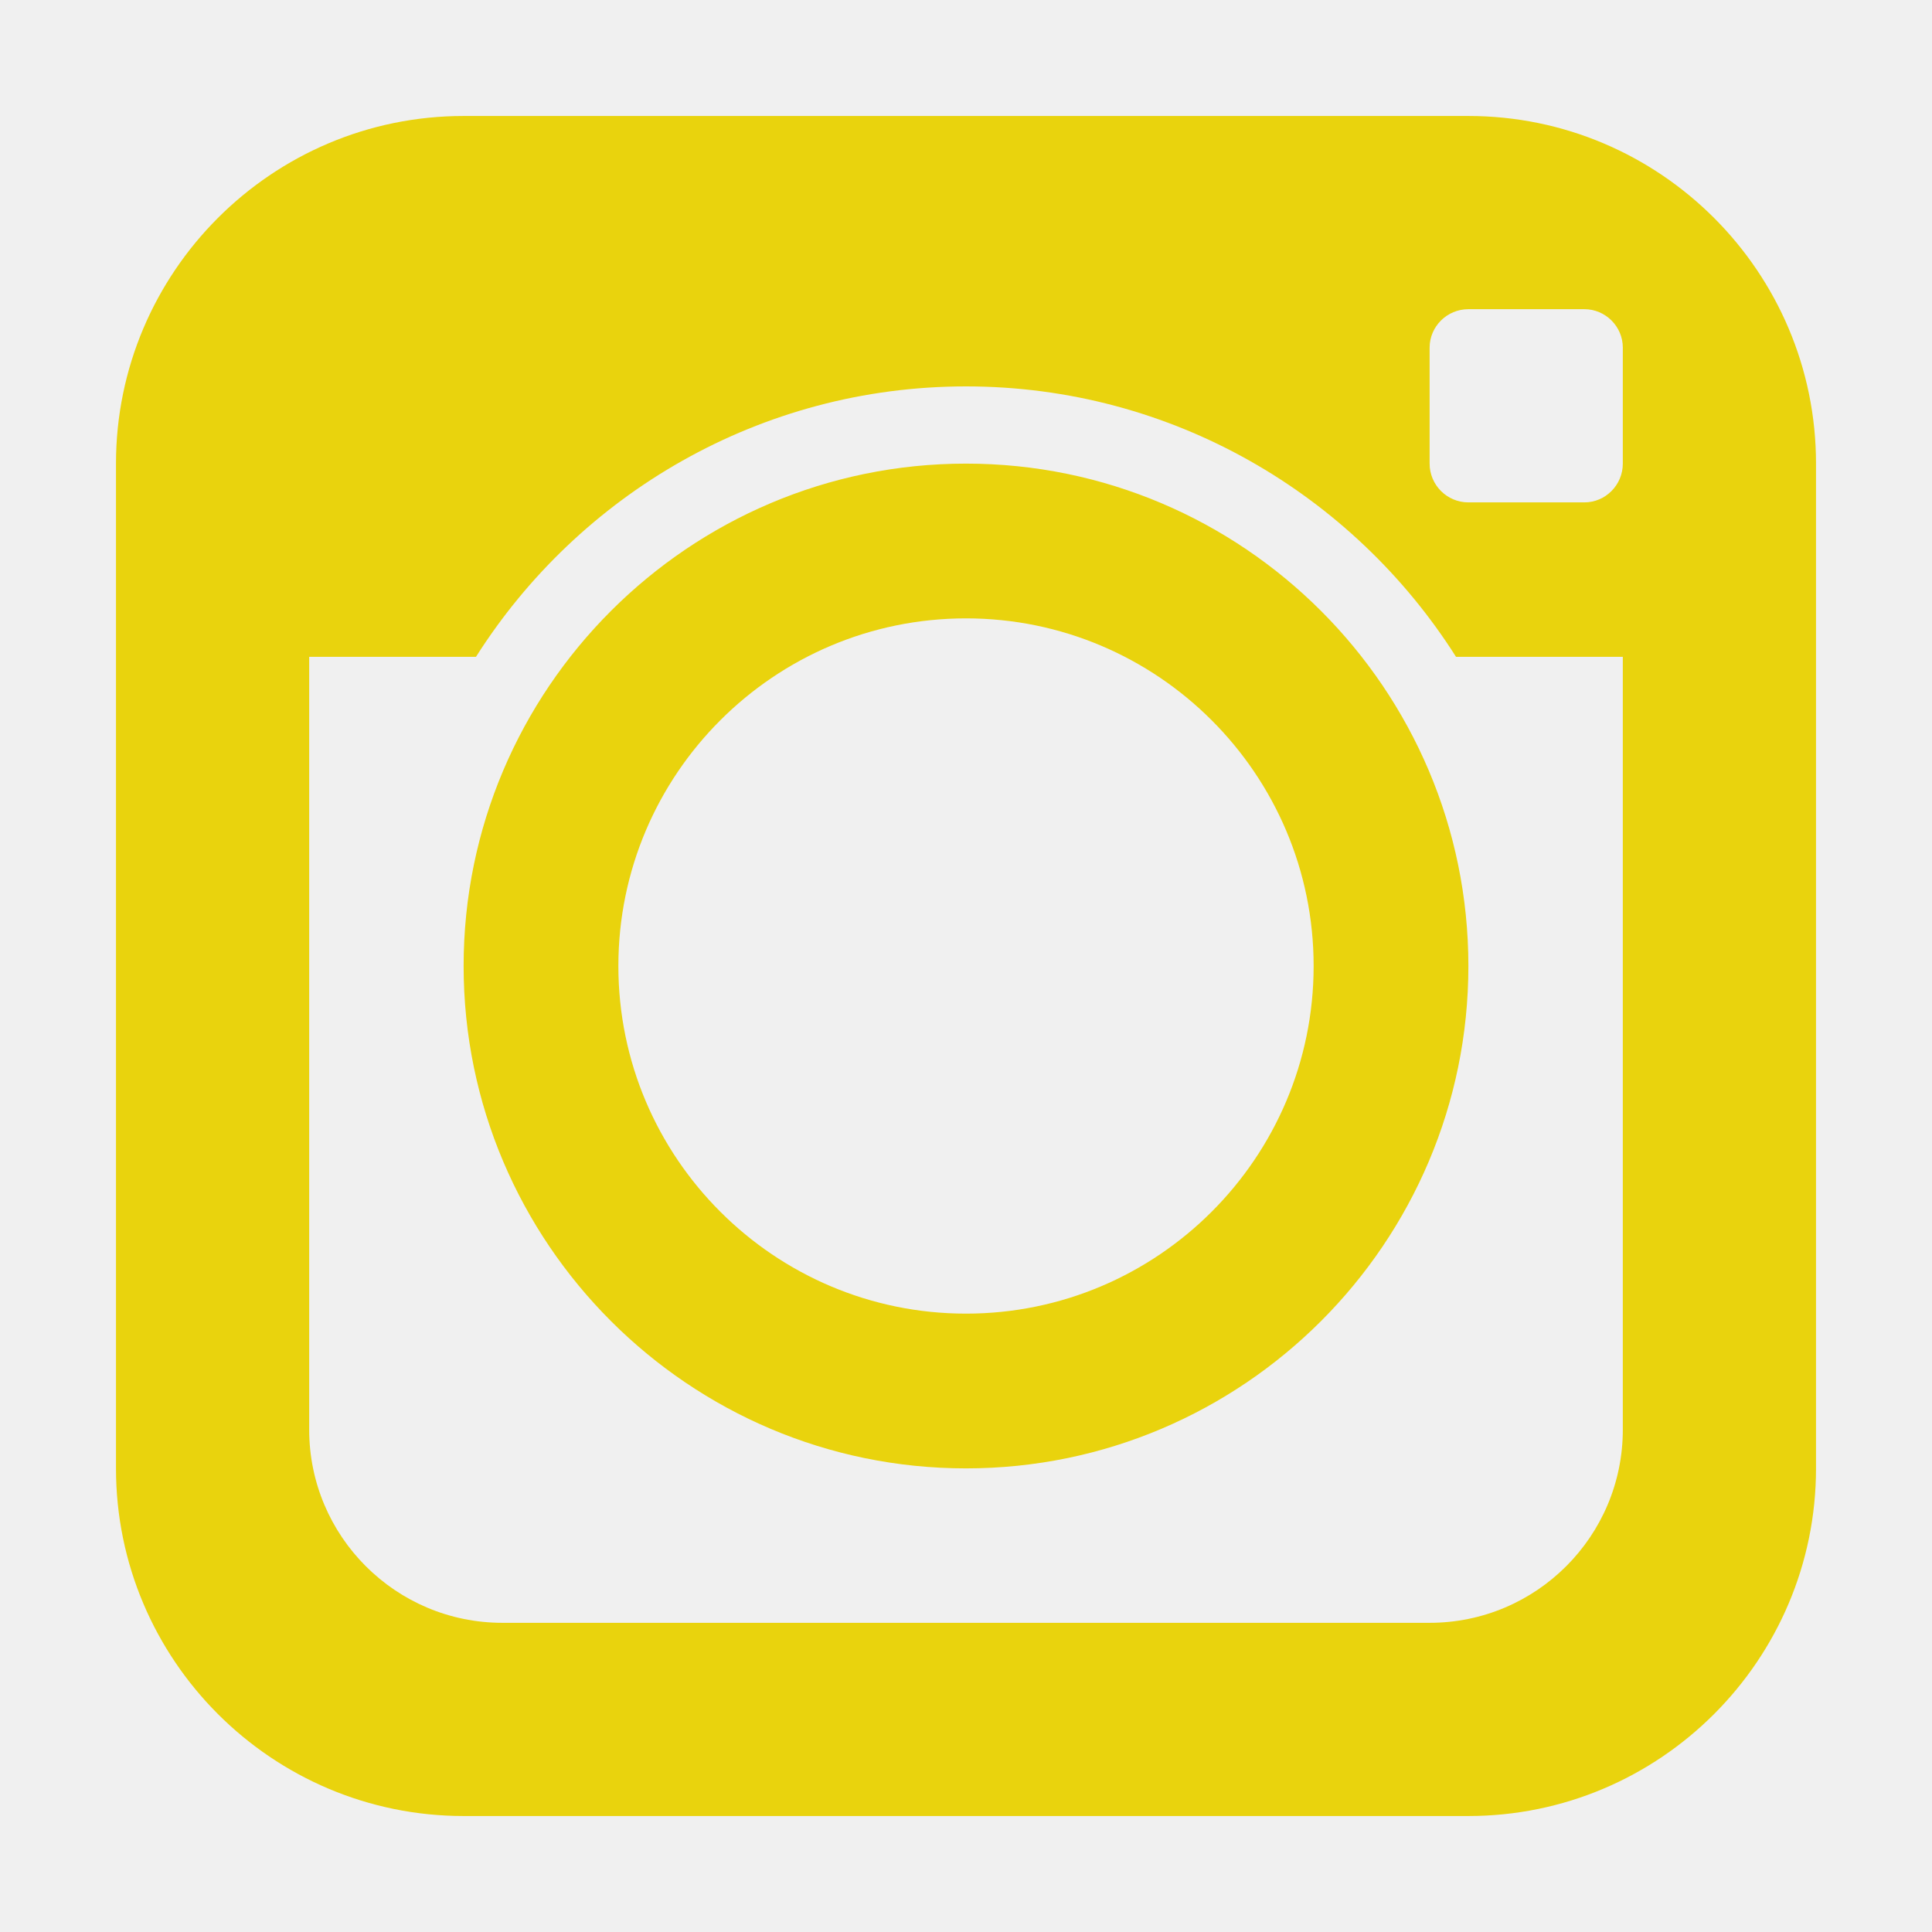
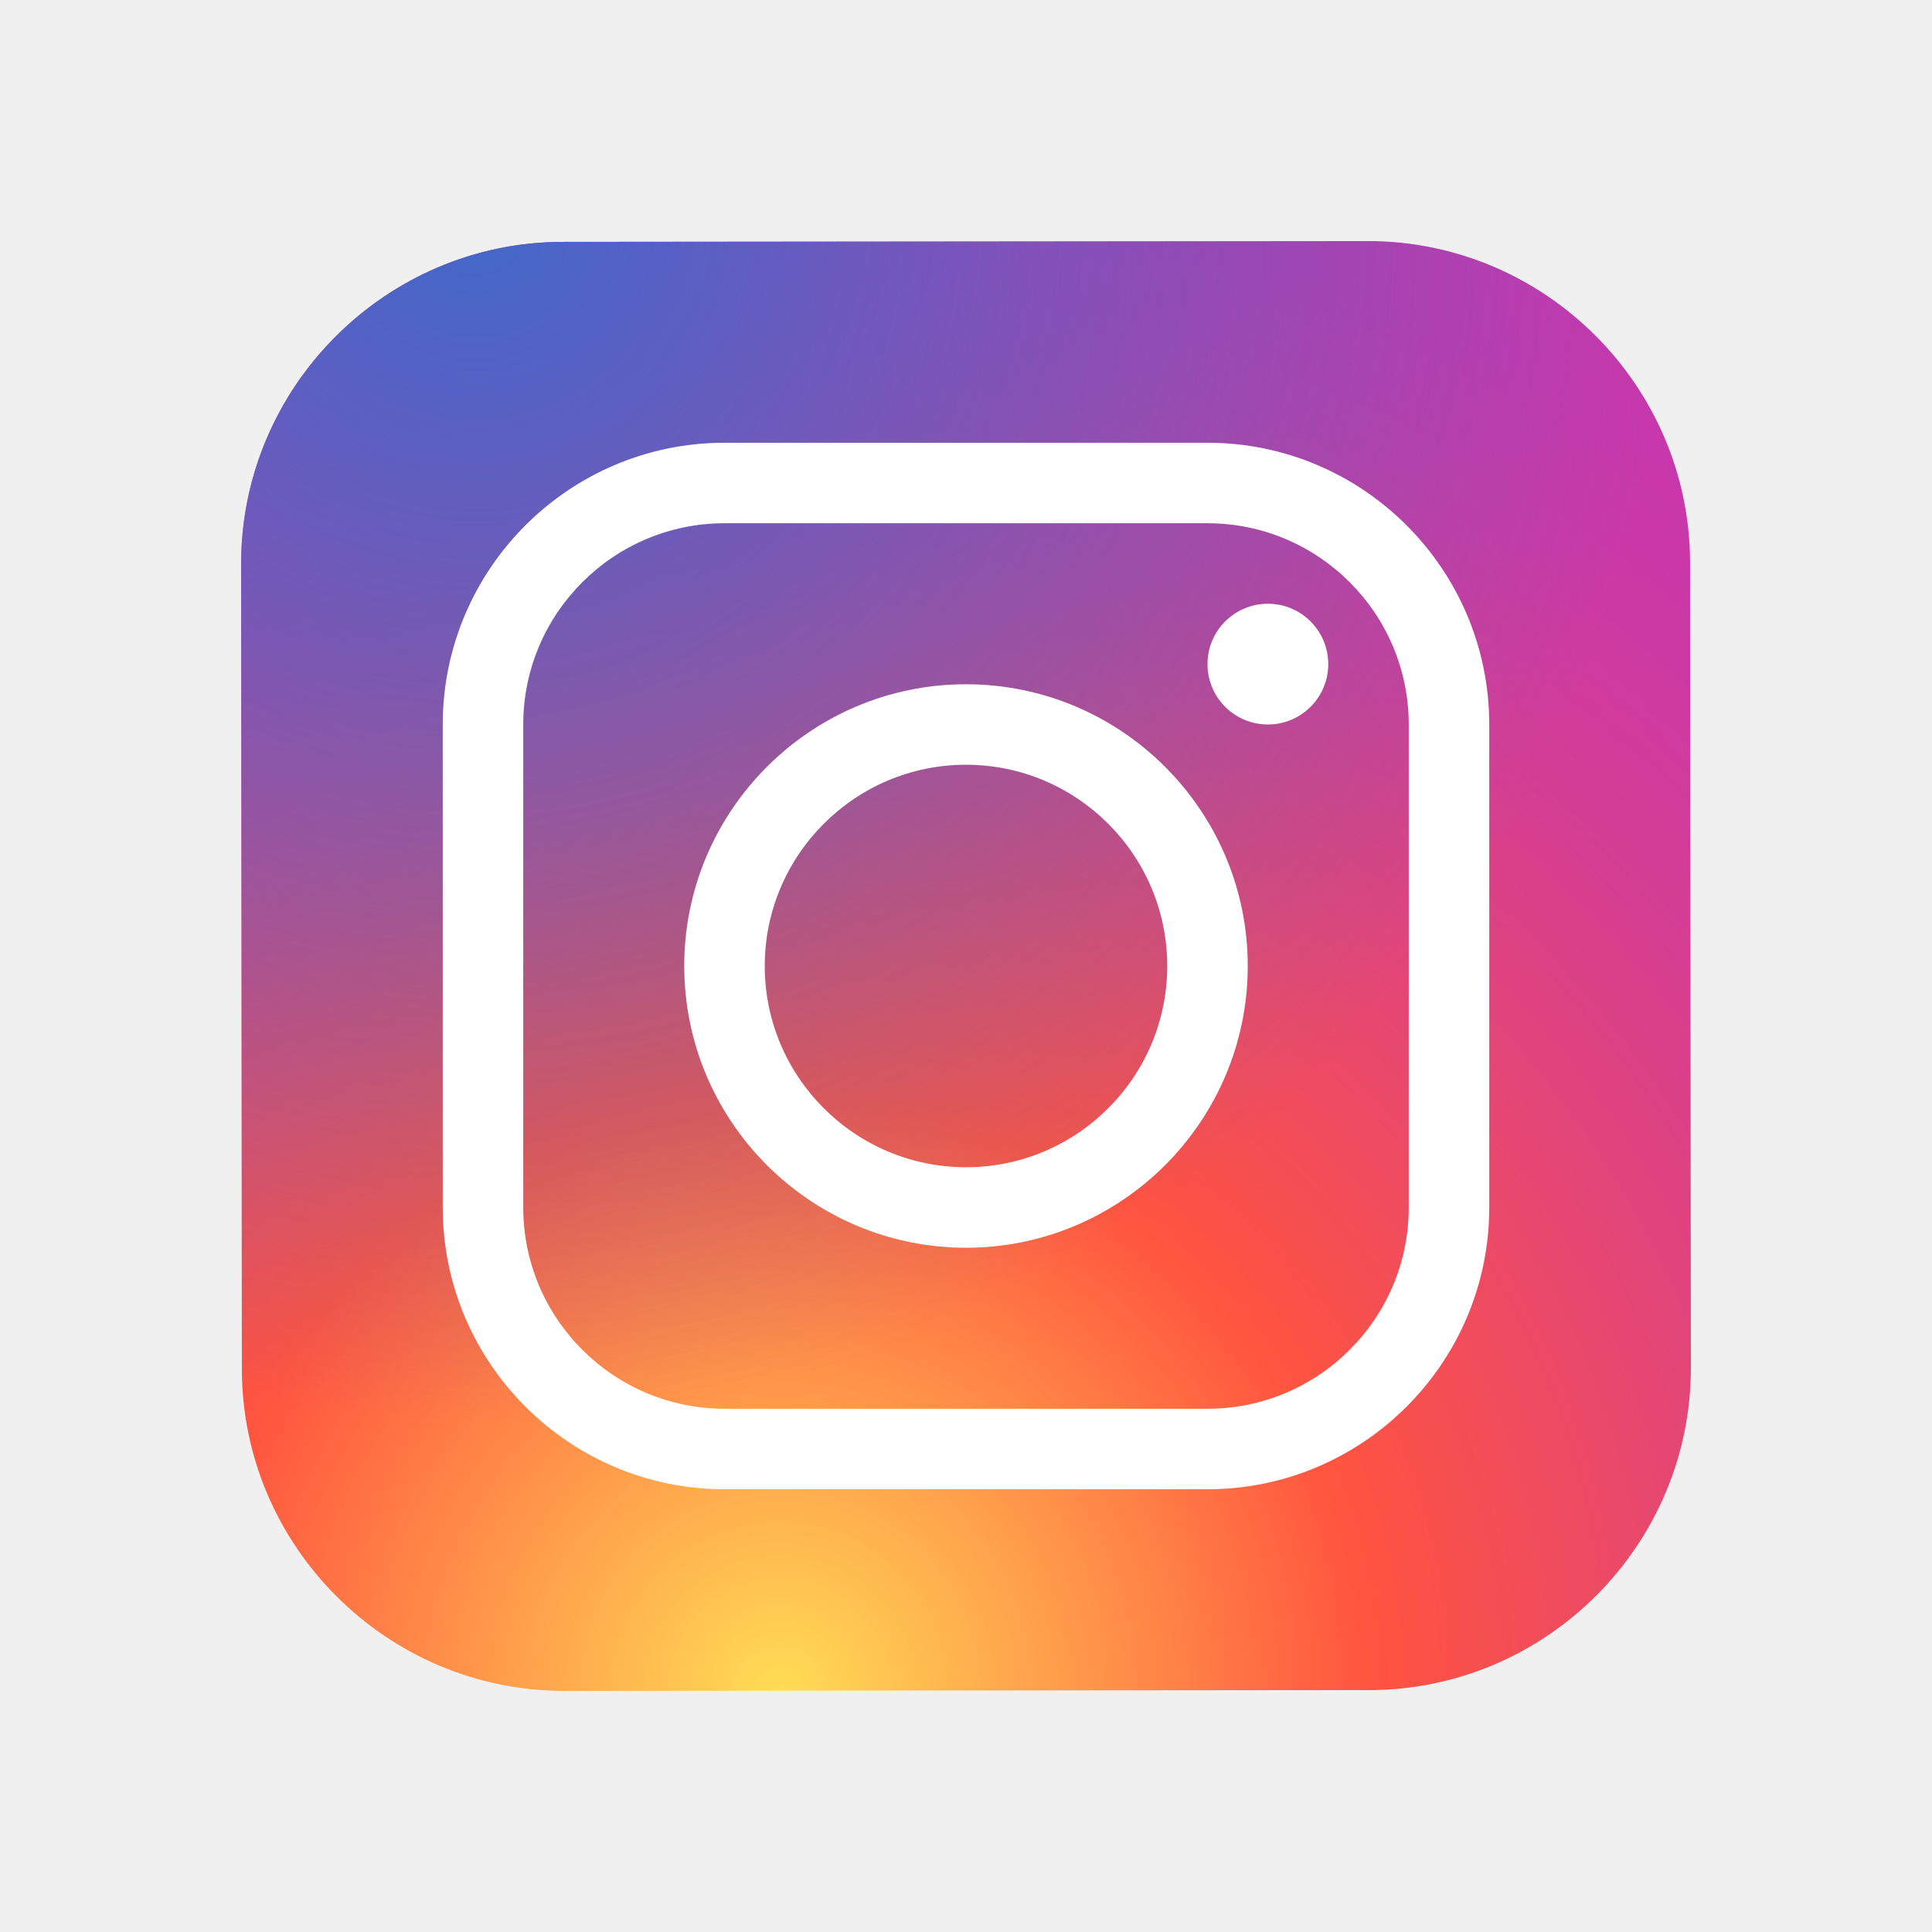
- <svg xmlns="http://www.w3.org/2000/svg" width="30px" height="30px" viewBox="0 0 30 30" version="1.1">
-   <g id="surface1">
-     <path style=" stroke:none;fill-rule:nonzero;fill:rgb(91.373%,82.745%,5.098%);fill-opacity:1;" d="M 7.199 1.801 C 4.223 1.801 1.801 4.223 1.801 7.199 L 1.801 22.801 C 1.801 25.777 4.223 28.199 7.199 28.199 L 22.801 28.199 C 25.777 28.199 28.199 25.777 28.199 22.801 L 28.199 7.199 C 28.199 4.223 25.777 1.801 22.801 1.801 Z M 22.801 4.801 L 24.602 4.801 C 24.93 4.801 25.199 5.07 25.199 5.398 L 25.199 7.199 C 25.199 7.531 24.93 7.801 24.602 7.801 L 22.801 7.801 C 22.469 7.801 22.199 7.531 22.199 7.199 L 22.199 5.398 C 22.199 5.07 22.469 4.801 22.801 4.801 Z M 15 6 C 18.199 6 21.012 7.68 22.609 10.199 L 25.199 10.199 L 25.199 22.199 C 25.199 23.855 23.855 25.199 22.199 25.199 L 7.801 25.199 C 6.145 25.199 4.801 23.855 4.801 22.199 L 4.801 10.199 L 7.391 10.199 C 8.988 7.68 11.801 6 15 6 Z M 15 7.199 C 10.699 7.199 7.199 10.699 7.199 15 C 7.199 19.301 10.699 22.801 15 22.801 C 19.301 22.801 22.801 19.301 22.801 15 C 22.801 10.699 19.301 7.199 15 7.199 Z M 15 9.602 C 17.977 9.602 20.398 12.023 20.398 15 C 20.398 17.977 17.977 20.398 15 20.398 C 12.023 20.398 9.602 17.977 9.602 15 C 9.602 12.023 12.023 9.602 15 9.602 Z M 15 9.602 " />
+ <svg xmlns="http://www.w3.org/2000/svg" viewBox="0,0,256,256" width="30px" height="30px" fill-rule="nonzero">
+   <defs>
+     <radialGradient cx="19.38" cy="42.035" r="44.899" gradientUnits="userSpaceOnUse" id="color-1">
+       <stop offset="0" stop-color="#ffdd55" />
+       <stop offset="0.328" stop-color="#ff543f" />
+       <stop offset="0.348" stop-color="#fc5245" />
+       <stop offset="0.504" stop-color="#e64771" />
+       <stop offset="0.643" stop-color="#d53e91" />
+       <stop offset="0.761" stop-color="#cc39a4" />
+       <stop offset="0.841" stop-color="#c837ab" />
+     </radialGradient>
+     <radialGradient cx="11.786" cy="5.54" r="29.813" gradientUnits="userSpaceOnUse" id="color-2">
+       <stop offset="0" stop-color="#4168c9" />
+       <stop offset="0.999" stop-color="#4168c9" stop-opacity="0" />
+     </radialGradient>
+   </defs>
+   <g fill-opacity="0" fill="#dddddd" fill-rule="nonzero" stroke="none" stroke-width="1" stroke-linecap="butt" stroke-linejoin="miter" stroke-miterlimit="10" stroke-dasharray="" stroke-dashoffset="0" font-family="none" font-weight="none" font-size="none" text-anchor="none" style="mix-blend-mode: normal">
+     <path d="M0,256v-256h256v256z" id="bgRectangle" />
+   </g>
+   <g fill="none" fill-rule="nonzero" stroke="none" stroke-width="1" stroke-linecap="butt" stroke-linejoin="miter" stroke-miterlimit="10" stroke-dasharray="" stroke-dashoffset="0" font-family="none" font-weight="none" font-size="none" text-anchor="none" style="mix-blend-mode: normal">
+     <g transform="scale(5.33333,5.33333)">
+       <path d="M34.017,41.99l-20,0.019c-4.4,0.004 -8.003,-3.592 -8.008,-7.992l-0.019,-20c-0.004,-4.4 3.592,-8.003 7.992,-8.008l20,-0.019c4.4,-0.004 8.003,3.592 8.008,7.992l0.019,20c0.005,4.401 -3.592,8.004 -7.992,8.008z" fill="url(#color-1)" />
+       <path d="M34.017,41.99l-20,0.019c-4.4,0.004 -8.003,-3.592 -8.008,-7.992l-0.019,-20c-0.004,-4.4 3.592,-8.003 7.992,-8.008l20,-0.019c4.4,-0.004 8.003,3.592 8.008,7.992l0.019,20c0.005,4.401 -3.592,8.004 -7.992,8.008z" fill="url(#color-2)" />
+       <path d="M24,31c-3.859,0 -7,-3.14 -7,-7c0,-3.86 3.141,-7 7,-7c3.859,0 7,3.14 7,7c0,3.86 -3.141,7 -7,7zM24,19c-2.757,0 -5,2.243 -5,5c0,2.757 2.243,5 5,5c2.757,0 5,-2.243 5,-5c0,-2.757 -2.243,-5 -5,-5z" fill="#ffffff" />
+       <circle cx="31.5" cy="16.5" r="1.5" fill="#ffffff" />
+       <path d="M30,37h-12c-3.859,0 -7,-3.14 -7,-7v-12c0,-3.86 3.141,-7 7,-7h12c3.859,0 7,3.14 7,7v12c0,3.86 -3.141,7 -7,7zM18,13c-2.757,0 -5,2.243 -5,5v12c0,2.757 2.243,5 5,5h12c2.757,0 5,-2.243 5,-5v-12c0,-2.757 -2.243,-5 -5,-5z" fill="#ffffff" />
+     </g>
  </g>
</svg>
